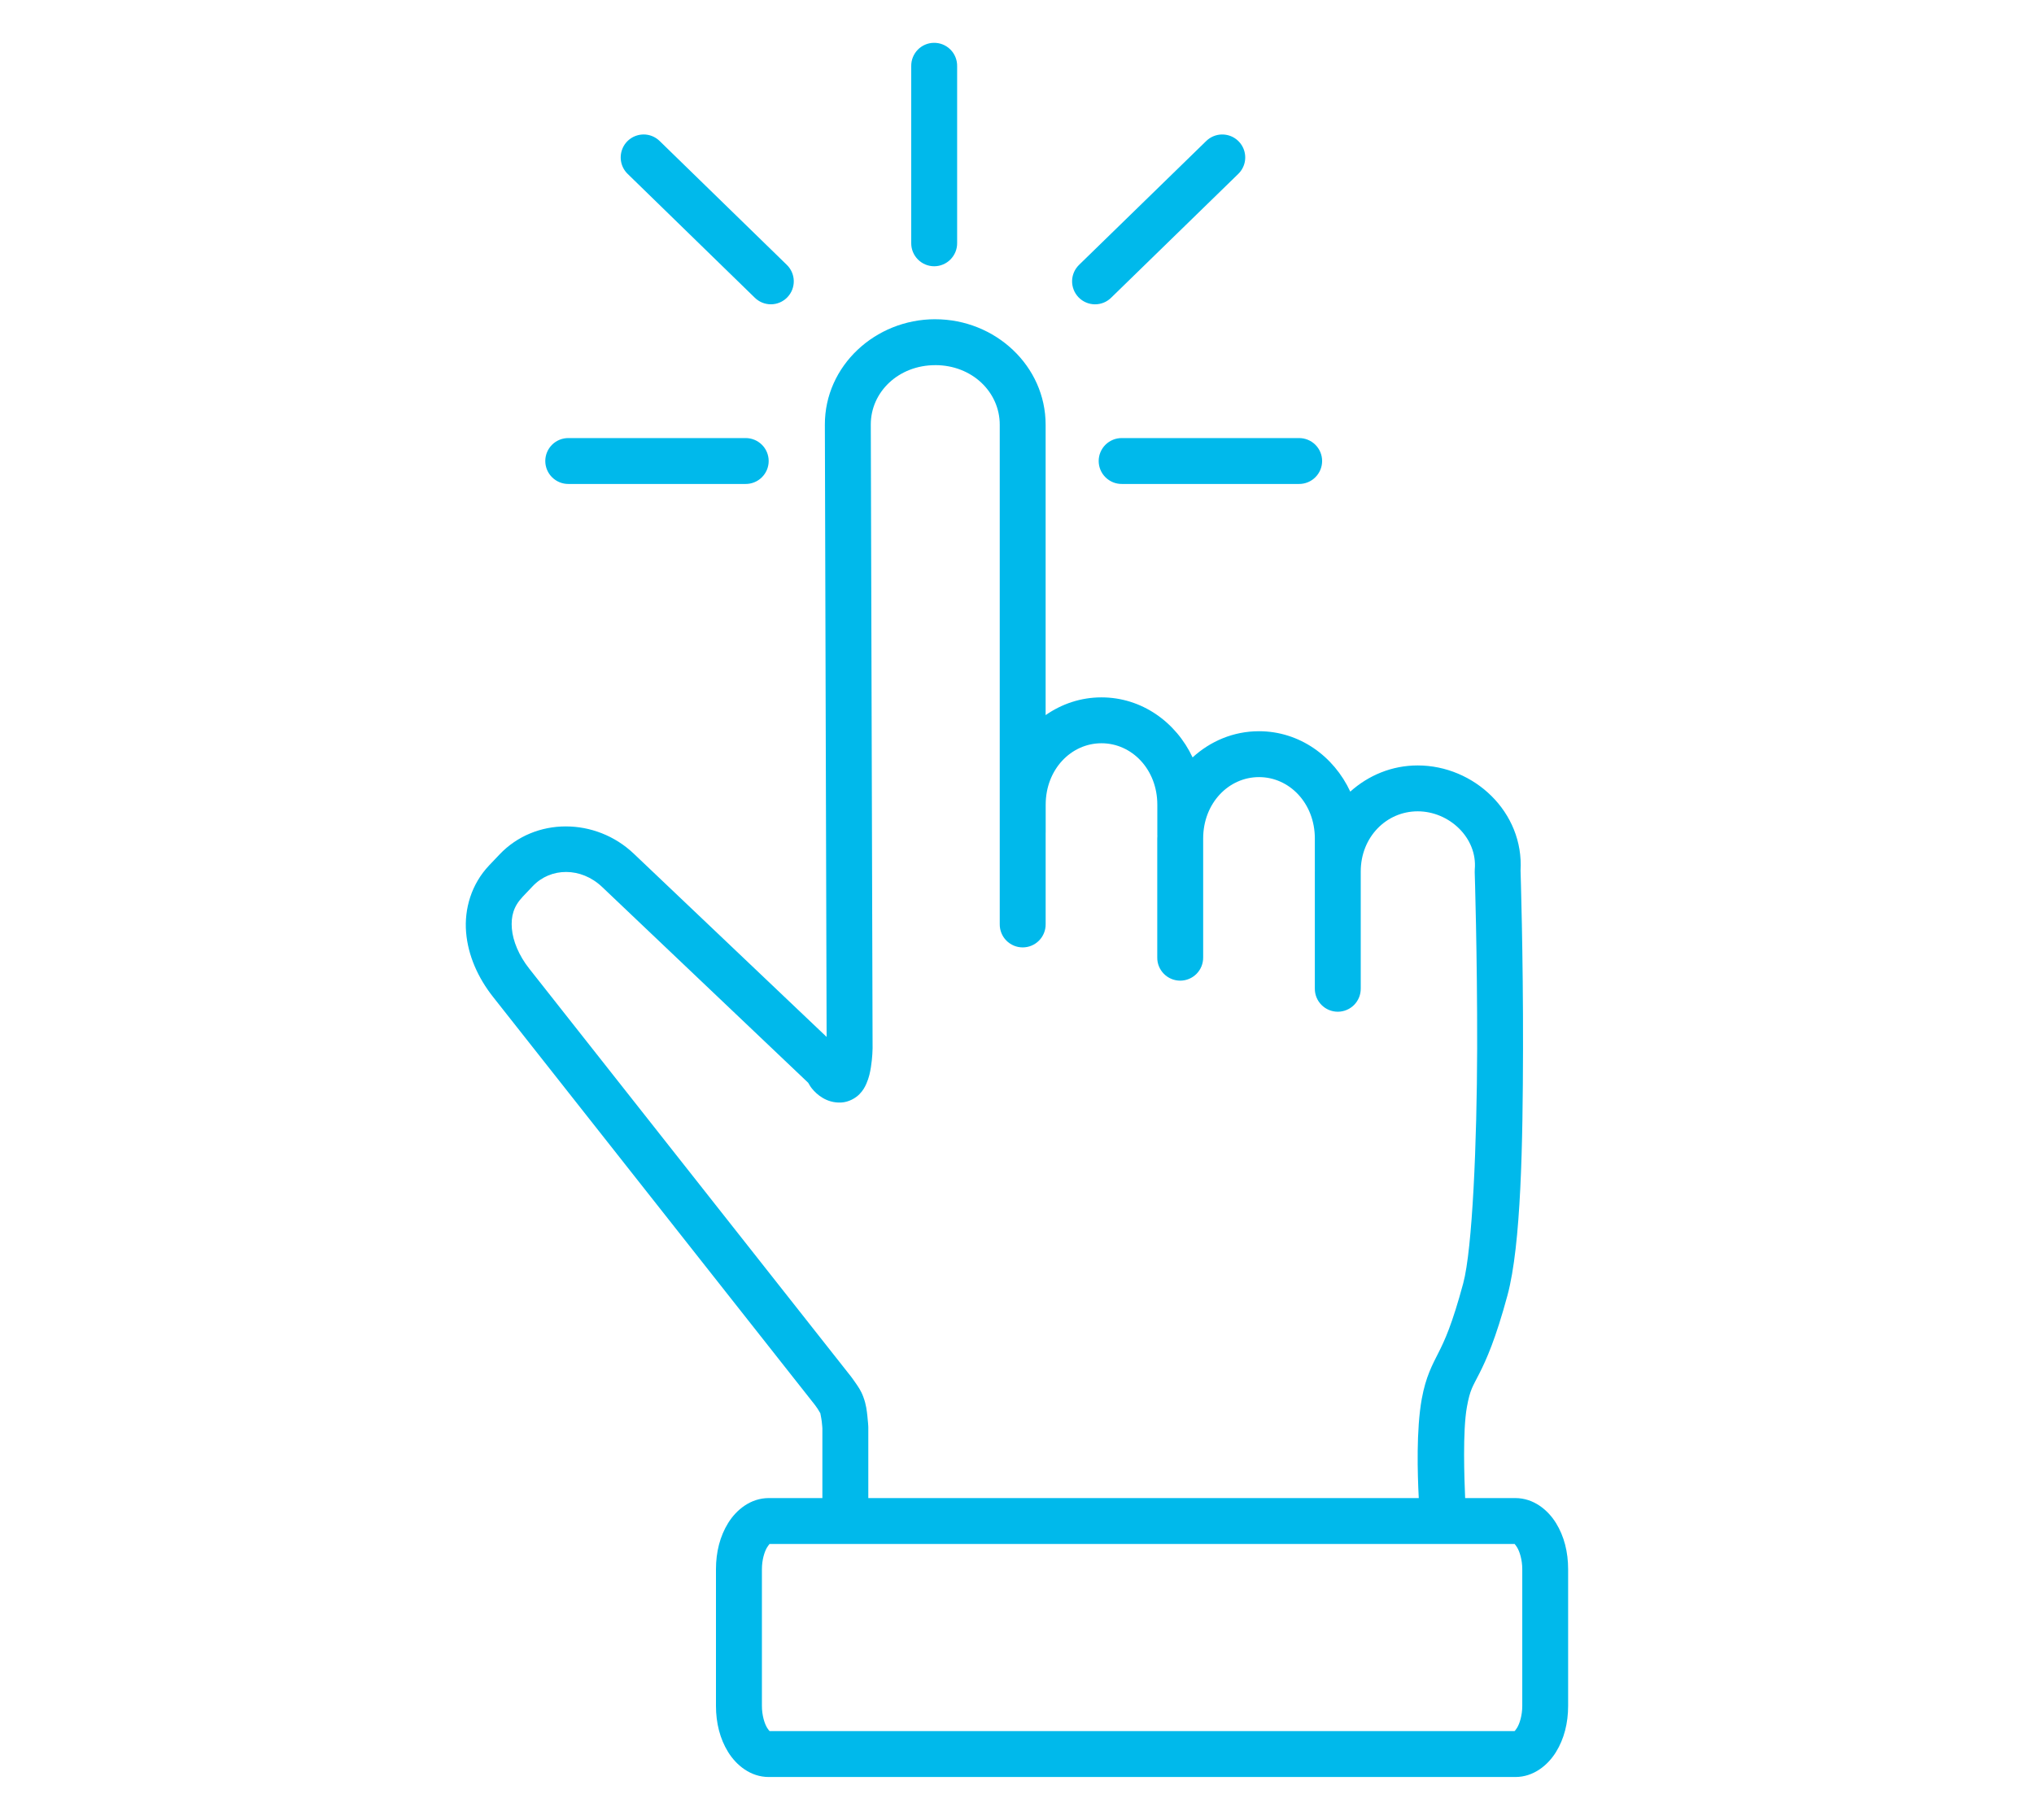
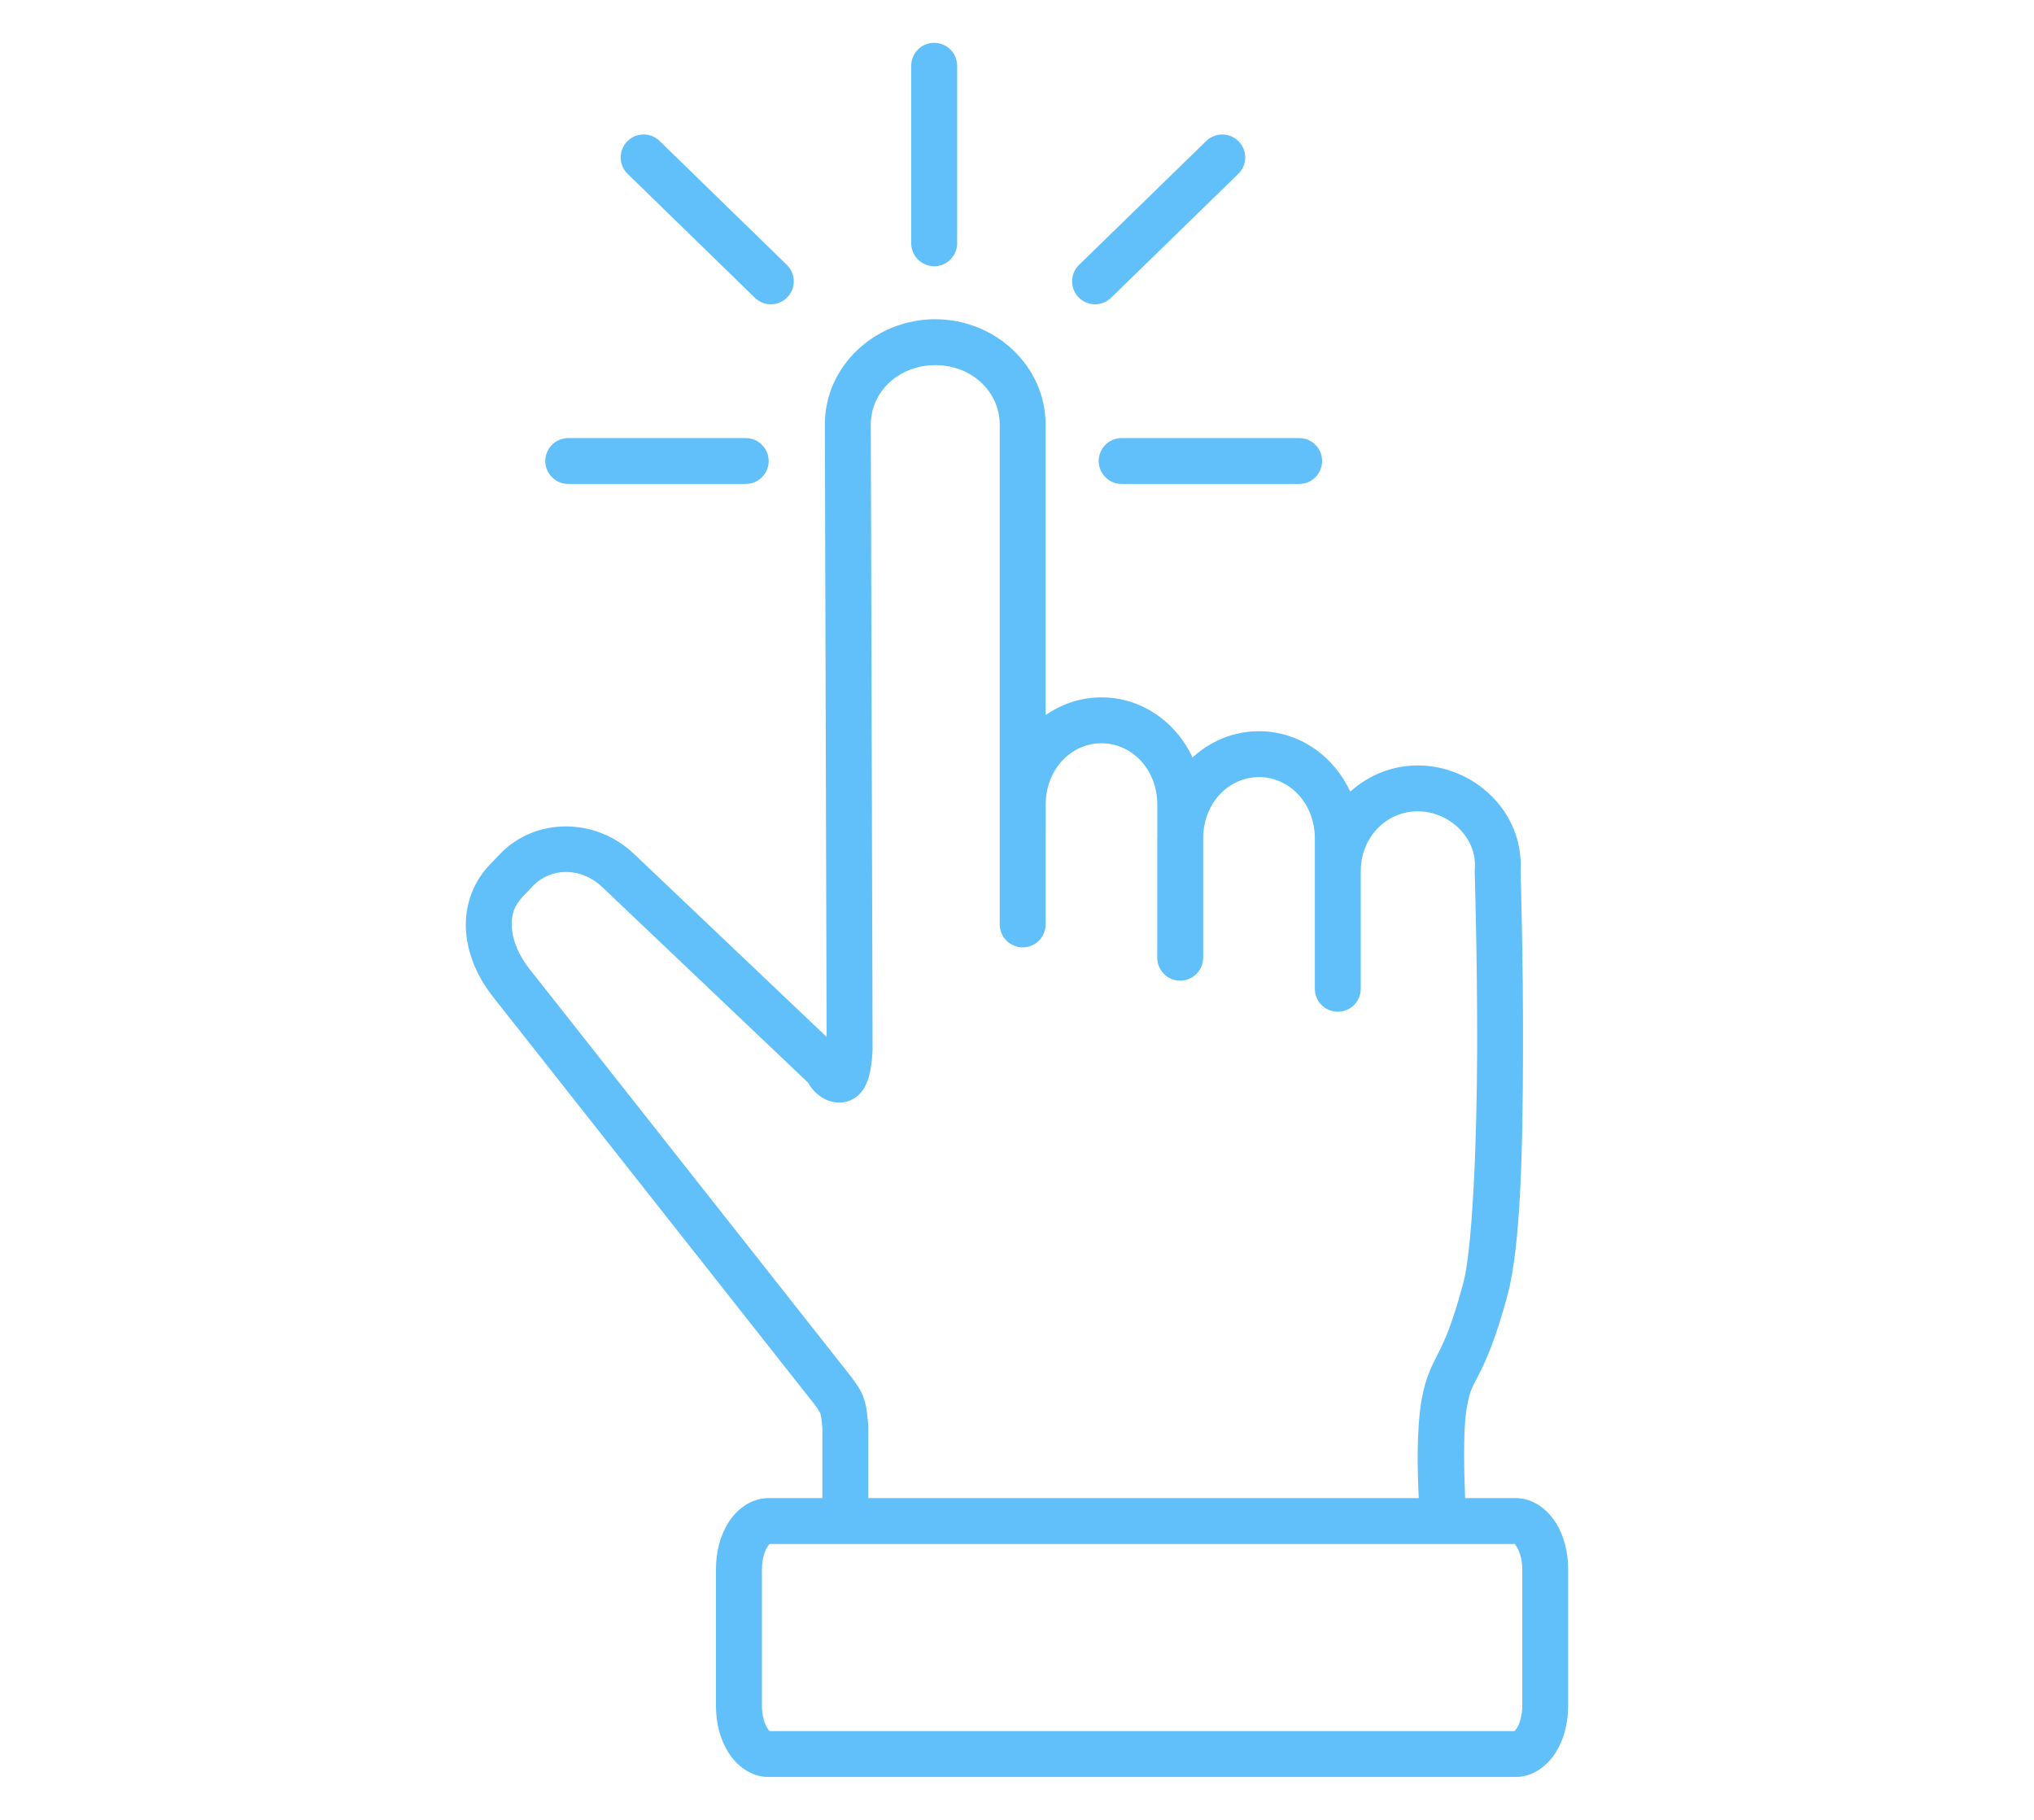
<svg xmlns="http://www.w3.org/2000/svg" width="95" height="85" fill="none" version="1.1" viewBox="0 0 95 85">
-   <path d="m43.615 2c-0.284 0.004-0.555 0.121-0.752 0.325-0.198 0.204-0.307 0.478-0.303 0.762v8.264c-0.002 0.142 0.025 0.283 0.078 0.414 0.053 0.132 0.132 0.251 0.232 0.352s0.218 0.181 0.349 0.236c0.131 0.055 0.271 0.083 0.413 0.083 0.142 0 0.282-0.028 0.413-0.083 0.131-0.055 0.25-0.135 0.349-0.236s0.178-0.221 0.232-0.352c0.053-0.132 0.08-0.272 0.078-0.414v-8.264c2e-3 -0.143-0.025-0.286-0.079-0.419s-0.134-0.254-0.236-0.355c-0.102-0.101-0.222-0.181-0.355-0.235-0.133-0.054-0.275-0.08-0.419-0.078zm-13.569 4.281c-0.213 0.003-0.42 0.07-0.595 0.191-0.175 0.121-0.31 0.292-0.387 0.491-0.077 0.198-0.094 0.415-0.048 0.623 0.046 0.208 0.153 0.397 0.308 0.544l5.921 5.767c0.1 0.101 0.22 0.18 0.351 0.235 0.131 0.054 0.272 0.082 0.414 0.081 0.142-8e-4 0.283-0.03 0.413-0.086 0.131-0.056 0.249-0.137 0.348-0.239 0.099-0.102 0.177-0.222 0.229-0.355 0.052-0.132 0.077-0.274 0.074-0.416-0.003-0.142-0.034-0.282-0.092-0.412-0.058-0.13-0.141-0.247-0.244-0.345l-5.921-5.767c-0.102-0.101-0.222-0.181-0.355-0.235-0.133-0.054-0.275-0.08-0.419-0.078zm27.024 0c-0.278 0.004-0.543 0.117-0.74 0.313l-5.921 5.767c-0.103 0.098-0.186 0.215-0.244 0.345s-0.089 0.27-0.092 0.412 0.023 0.283 0.075 0.416c0.052 0.132 0.13 0.253 0.229 0.355s0.218 0.183 0.349 0.239c0.13 0.056 0.271 0.085 0.413 0.086s0.283-0.027 0.415-0.081c0.131-0.054 0.25-0.134 0.351-0.235l5.921-5.767c0.156-0.149 0.264-0.341 0.31-0.552 0.045-0.211 0.025-0.431-0.056-0.631-0.082-0.2-0.222-0.37-0.402-0.489s-0.392-0.181-0.608-0.177zm-13.388 8.629c-2.805 0-5.164 2.181-5.156 4.929l0.082 28.592-9.007-8.559c-0.89-0.846-2.041-1.274-3.178-1.273-1.136 0.001-2.259 0.433-3.092 1.31l-0.482 0.507c-0.836 0.879-1.17 2.04-1.079 3.131 0.091 1.091 0.559 2.129 1.261 3.018l15.033 19.058c8e-3 0.011 0.058 0.078 0.126 0.178 0.073 0.108 0.153 0.273 0.124 0.196-0.013-0.034 0.045 0.212 0.067 0.399 0.021 0.176 0.028 0.303 0.029 0.318v3.256h-2.504c-0.851 0-1.517 0.55-1.898 1.166s-0.568 1.356-0.568 2.157v6.382c0 0.802 0.187 1.542 0.568 2.157s1.047 1.166 1.898 1.166h34.87c0.851 0 1.517-0.55 1.898-1.166s0.567-1.356 0.567-2.157v-6.382c0-0.802-0.186-1.542-0.567-2.157s-1.047-1.166-1.898-1.166h-2.345c-0.037-0.878-0.121-3.136 0.082-4.253 0.149-0.823 0.264-0.939 0.584-1.571 0.321-0.632 0.76-1.608 1.31-3.643 0.639-2.364 0.717-7.119 0.727-11.525 0.01-4.407-0.115-8.311-0.115-8.311 0.163-2.741-2.176-4.916-4.804-4.916-1.209 0-2.307 0.466-3.149 1.223-0.768-1.654-2.372-2.821-4.265-2.821-1.194 0-2.272 0.466-3.1 1.223-0.772-1.645-2.371-2.804-4.257-2.804-0.969 0-1.862 0.309-2.607 0.829v-13.564c0-2.745-2.351-4.926-5.156-4.926zm0 2.144c1.72 0 3.012 1.256 3.012 2.782v23.329c-2e-3 0.142 0.025 0.283 0.078 0.414 0.053 0.132 0.131 0.252 0.231 0.352 0.1 0.101 0.219 0.181 0.35 0.236 0.131 0.055 0.271 0.083 0.413 0.083s0.282-0.028 0.413-0.083c0.131-0.055 0.25-0.135 0.35-0.236 0.1-0.101 0.178-0.221 0.231-0.352 0.053-0.132 0.08-0.273 0.078-0.414v-4.25c1e-3 -0.025 2e-3 -0.05 2e-3 -0.075v-1.256c0-1.646 1.184-2.869 2.606-2.869s2.608 1.224 2.608 2.869v1.394c0 0.023 0 0.046 2e-3 0.069-1e-3 0.039-5e-3 0.078-5e-3 0.117v5.554c-2e-3 0.142 0.024 0.283 0.077 0.414 0.053 0.132 0.132 0.251 0.232 0.352s0.218 0.181 0.349 0.236c0.131 0.055 0.272 0.083 0.414 0.083s0.282-0.028 0.413-0.083c0.131-0.055 0.25-0.135 0.35-0.236 0.099-0.101 0.178-0.221 0.231-0.352 0.053-0.132 0.079-0.273 0.078-0.414v-5.554c0-1.646 1.185-2.868 2.608-2.868 1.422 0 2.608 1.222 2.608 2.868v1.459c0 0.016 0 0.031 1e-3 0.047 0 0.01-1e-3 0.02-1e-3 0.03v5.469c-2e-3 0.142 0.024 0.283 0.077 0.414s0.132 0.251 0.232 0.352 0.218 0.181 0.349 0.236c0.131 0.055 0.272 0.083 0.414 0.083s0.282-0.028 0.413-0.083c0.131-0.055 0.25-0.135 0.35-0.236 0.099-0.101 0.178-0.221 0.231-0.352s0.079-0.273 0.078-0.414v-5.469c0-1.595 1.191-2.806 2.661-2.806 1.467 0 2.795 1.235 2.665 2.712-4e-3 0.043-5e-3 0.086-3e-3 0.129 0 0 0.123 3.874 0.114 8.238-0.01 4.363-0.219 9.37-0.652 10.971-0.521 1.93-0.869 2.673-1.154 3.235-0.284 0.562-0.591 1.115-0.781 2.157-0.261 1.441-0.199 3.51-0.14 4.635h-25.71v-3.3c0-0.02-6e-4 -0.04-0.002-0.06 0 0-0.011-0.208-0.04-0.462-0.029-0.254-0.052-0.531-0.188-0.896v-0.002c-0.119-0.321-0.248-0.486-0.358-0.65-0.111-0.164-0.208-0.291-0.208-0.291-0.003-0.004-0.007-9e-3 -0.01-0.013l-15.033-19.058c-0.481-0.61-0.761-1.289-0.809-1.868-0.048-0.579 0.085-1.041 0.497-1.476v-0.002l0.482-0.507c0.831-0.874 2.249-0.898 3.238 0.042l9.623 9.144c0.049 0.085 0.097 0.172 0.176 0.27 0.218 0.271 0.68 0.687 1.365 0.653 0.361-0.018 0.679-0.211 0.853-0.389 0.174-0.178 0.258-0.342 0.322-0.487 0.128-0.29 0.175-0.537 0.213-0.769 0.075-0.464 0.079-0.881 0.079-0.881 1e-4 -0.008 1e-4 -0.017 0-0.025l-0.084-29.108v-0.002c-0.005-1.522 1.292-2.779 3.012-2.779zm-17.129 3.407c-0.142-0.002-0.283 0.025-0.414 0.078-0.132 0.053-0.252 0.132-0.352 0.231s-0.181 0.218-0.236 0.349c-0.055 0.131-0.083 0.272-0.083 0.413s0.028 0.282 0.083 0.413c0.055 0.131 0.135 0.25 0.236 0.349 0.101 0.1 0.221 0.178 0.352 0.232 0.132 0.053 0.273 0.08 0.414 0.078h8.264c0.142 0.002 0.283-0.025 0.414-0.078 0.132-0.053 0.251-0.132 0.352-0.232 0.101-0.1 0.181-0.218 0.236-0.349 0.055-0.131 0.083-0.272 0.083-0.413s-0.028-0.282-0.083-0.413c-0.055-0.131-0.135-0.25-0.236-0.349s-0.221-0.178-0.352-0.231c-0.132-0.053-0.273-0.08-0.414-0.078zm25.848 0c-0.142-0.002-0.283 0.025-0.415 0.078-0.131 0.053-0.251 0.132-0.352 0.231s-0.181 0.218-0.236 0.349c-0.055 0.131-0.083 0.272-0.083 0.413s0.028 0.282 0.083 0.413c0.055 0.131 0.135 0.25 0.236 0.349 0.101 0.1 0.221 0.178 0.352 0.232 0.132 0.053 0.273 0.08 0.415 0.078h8.264c0.142 0.002 0.283-0.025 0.415-0.078 0.131-0.053 0.251-0.132 0.352-0.232 0.101-0.1 0.181-0.218 0.236-0.349 0.055-0.131 0.083-0.272 0.083-0.413s-0.028-0.282-0.083-0.413c-0.055-0.131-0.135-0.25-0.236-0.349s-0.221-0.178-0.352-0.231c-0.132-0.053-0.273-0.08-0.415-0.078zm-16.494 51.653h34.871c-0.079 0-0.048-0.048 0.075 0.151s0.246 0.583 0.246 1.028v6.382c0 0.446-0.123 0.832-0.246 1.03-0.062 0.099-0.101 0.137-0.114 0.149h-34.793c-0.013-0.012-0.052-0.05-0.114-0.149-0.123-0.199-0.246-0.585-0.246-1.03v-6.382c0-0.446 0.123-0.83 0.246-1.028s0.154-0.151 0.075-0.151z" clip-rule="evenodd" fill="#00b9eb" fill-rule="evenodd" />
+   <path d="m43.615 2c-0.284 0.004-0.555 0.121-0.752 0.325-0.198 0.204-0.307 0.478-0.303 0.762v8.264c-0.002 0.142 0.025 0.283 0.078 0.414 0.053 0.132 0.132 0.251 0.232 0.352s0.218 0.181 0.349 0.236c0.131 0.055 0.271 0.083 0.413 0.083 0.142 0 0.282-0.028 0.413-0.083 0.131-0.055 0.25-0.135 0.349-0.236s0.178-0.221 0.232-0.352c0.053-0.132 0.08-0.272 0.078-0.414v-8.264c2e-3 -0.143-0.025-0.286-0.079-0.419s-0.134-0.254-0.236-0.355c-0.102-0.101-0.222-0.181-0.355-0.235-0.133-0.054-0.275-0.08-0.419-0.078zm-13.569 4.281c-0.213 0.003-0.42 0.07-0.595 0.191-0.175 0.121-0.31 0.292-0.387 0.491-0.077 0.198-0.094 0.415-0.048 0.623 0.046 0.208 0.153 0.397 0.308 0.544l5.921 5.767c0.1 0.101 0.22 0.18 0.351 0.235 0.131 0.054 0.272 0.082 0.414 0.081 0.142-8e-4 0.283-0.03 0.413-0.086 0.131-0.056 0.249-0.137 0.348-0.239 0.099-0.102 0.177-0.222 0.229-0.355 0.052-0.132 0.077-0.274 0.074-0.416-0.003-0.142-0.034-0.282-0.092-0.412-0.058-0.13-0.141-0.247-0.244-0.345l-5.921-5.767c-0.102-0.101-0.222-0.181-0.355-0.235-0.133-0.054-0.275-0.08-0.419-0.078zm27.024 0c-0.278 0.004-0.543 0.117-0.74 0.313l-5.921 5.767c-0.103 0.098-0.186 0.215-0.244 0.345s-0.089 0.27-0.092 0.412 0.023 0.283 0.075 0.416c0.052 0.132 0.13 0.253 0.229 0.355s0.218 0.183 0.349 0.239c0.13 0.056 0.271 0.085 0.413 0.086s0.283-0.027 0.415-0.081c0.131-0.054 0.25-0.134 0.351-0.235l5.921-5.767c0.156-0.149 0.264-0.341 0.31-0.552 0.045-0.211 0.025-0.431-0.056-0.631-0.082-0.2-0.222-0.37-0.402-0.489s-0.392-0.181-0.608-0.177zm-13.388 8.629c-2.805 0-5.164 2.181-5.156 4.929l0.082 28.592-9.007-8.559c-0.89-0.846-2.041-1.274-3.178-1.273-1.136 0.001-2.259 0.433-3.092 1.31l-0.482 0.507c-0.836 0.879-1.17 2.04-1.079 3.131 0.091 1.091 0.559 2.129 1.261 3.018l15.033 19.058c8e-3 0.011 0.058 0.078 0.126 0.178 0.073 0.108 0.153 0.273 0.124 0.196-0.013-0.034 0.045 0.212 0.067 0.399 0.021 0.176 0.028 0.303 0.029 0.318v3.256h-2.504c-0.851 0-1.517 0.55-1.898 1.166s-0.568 1.356-0.568 2.157v6.382c0 0.802 0.187 1.542 0.568 2.157s1.047 1.166 1.898 1.166h34.87c0.851 0 1.517-0.55 1.898-1.166s0.567-1.356 0.567-2.157v-6.382c0-0.802-0.186-1.542-0.567-2.157s-1.047-1.166-1.898-1.166h-2.345c-0.037-0.878-0.121-3.136 0.082-4.253 0.149-0.823 0.264-0.939 0.584-1.571 0.321-0.632 0.76-1.608 1.31-3.643 0.639-2.364 0.717-7.119 0.727-11.525 0.01-4.407-0.115-8.311-0.115-8.311 0.163-2.741-2.176-4.916-4.804-4.916-1.209 0-2.307 0.466-3.149 1.223-0.768-1.654-2.372-2.821-4.265-2.821-1.194 0-2.272 0.466-3.1 1.223-0.772-1.645-2.371-2.804-4.257-2.804-0.969 0-1.862 0.309-2.607 0.829v-13.564c0-2.745-2.351-4.926-5.156-4.926zm0 2.144c1.72 0 3.012 1.256 3.012 2.782v23.329c-2e-3 0.142 0.025 0.283 0.078 0.414 0.053 0.132 0.131 0.252 0.231 0.352 0.1 0.101 0.219 0.181 0.35 0.236 0.131 0.055 0.271 0.083 0.413 0.083s0.282-0.028 0.413-0.083c0.131-0.055 0.25-0.135 0.35-0.236 0.1-0.101 0.178-0.221 0.231-0.352 0.053-0.132 0.08-0.273 0.078-0.414v-4.25c1e-3 -0.025 2e-3 -0.05 2e-3 -0.075v-1.256c0-1.646 1.184-2.869 2.606-2.869s2.608 1.224 2.608 2.869v1.394c0 0.023 0 0.046 2e-3 0.069-1e-3 0.039-5e-3 0.078-5e-3 0.117v5.554c-2e-3 0.142 0.024 0.283 0.077 0.414 0.053 0.132 0.132 0.251 0.232 0.352s0.218 0.181 0.349 0.236c0.131 0.055 0.272 0.083 0.414 0.083s0.282-0.028 0.413-0.083c0.131-0.055 0.25-0.135 0.35-0.236 0.099-0.101 0.178-0.221 0.231-0.352 0.053-0.132 0.079-0.273 0.078-0.414v-5.554c0-1.646 1.185-2.868 2.608-2.868 1.422 0 2.608 1.222 2.608 2.868v1.459c0 0.016 0 0.031 1e-3 0.047 0 0.01-1e-3 0.02-1e-3 0.03v5.469c-2e-3 0.142 0.024 0.283 0.077 0.414s0.132 0.251 0.232 0.352 0.218 0.181 0.349 0.236c0.131 0.055 0.272 0.083 0.414 0.083s0.282-0.028 0.413-0.083c0.131-0.055 0.25-0.135 0.35-0.236 0.099-0.101 0.178-0.221 0.231-0.352s0.079-0.273 0.078-0.414v-5.469c0-1.595 1.191-2.806 2.661-2.806 1.467 0 2.795 1.235 2.665 2.712-4e-3 0.043-5e-3 0.086-3e-3 0.129 0 0 0.123 3.874 0.114 8.238-0.01 4.363-0.219 9.37-0.652 10.971-0.521 1.93-0.869 2.673-1.154 3.235-0.284 0.562-0.591 1.115-0.781 2.157-0.261 1.441-0.199 3.51-0.14 4.635h-25.71v-3.3c0-0.02-6e-4 -0.04-0.002-0.06 0 0-0.011-0.208-0.04-0.462-0.029-0.254-0.052-0.531-0.188-0.896v-0.002c-0.119-0.321-0.248-0.486-0.358-0.65-0.111-0.164-0.208-0.291-0.208-0.291-0.003-0.004-0.007-9e-3 -0.01-0.013l-15.033-19.058c-0.481-0.61-0.761-1.289-0.809-1.868-0.048-0.579 0.085-1.041 0.497-1.476v-0.002l0.482-0.507c0.831-0.874 2.249-0.898 3.238 0.042l9.623 9.144c0.049 0.085 0.097 0.172 0.176 0.27 0.218 0.271 0.68 0.687 1.365 0.653 0.361-0.018 0.679-0.211 0.853-0.389 0.174-0.178 0.258-0.342 0.322-0.487 0.128-0.29 0.175-0.537 0.213-0.769 0.075-0.464 0.079-0.881 0.079-0.881 1e-4 -0.008 1e-4 -0.017 0-0.025l-0.084-29.108v-0.002c-0.005-1.522 1.292-2.779 3.012-2.779zm-17.129 3.407c-0.142-0.002-0.283 0.025-0.414 0.078-0.132 0.053-0.252 0.132-0.352 0.231s-0.181 0.218-0.236 0.349c-0.055 0.131-0.083 0.272-0.083 0.413s0.028 0.282 0.083 0.413c0.055 0.131 0.135 0.25 0.236 0.349 0.101 0.1 0.221 0.178 0.352 0.232 0.132 0.053 0.273 0.08 0.414 0.078h8.264c0.142 0.002 0.283-0.025 0.414-0.078 0.132-0.053 0.251-0.132 0.352-0.232 0.101-0.1 0.181-0.218 0.236-0.349 0.055-0.131 0.083-0.272 0.083-0.413s-0.028-0.282-0.083-0.413c-0.055-0.131-0.135-0.25-0.236-0.349s-0.221-0.178-0.352-0.231c-0.132-0.053-0.273-0.08-0.414-0.078zm25.848 0c-0.142-0.002-0.283 0.025-0.415 0.078-0.131 0.053-0.251 0.132-0.352 0.231s-0.181 0.218-0.236 0.349c-0.055 0.131-0.083 0.272-0.083 0.413s0.028 0.282 0.083 0.413c0.055 0.131 0.135 0.25 0.236 0.349 0.101 0.1 0.221 0.178 0.352 0.232 0.132 0.053 0.273 0.08 0.415 0.078h8.264c0.142 0.002 0.283-0.025 0.415-0.078 0.131-0.053 0.251-0.132 0.352-0.232 0.101-0.1 0.181-0.218 0.236-0.349 0.055-0.131 0.083-0.272 0.083-0.413s-0.028-0.282-0.083-0.413c-0.055-0.131-0.135-0.25-0.236-0.349s-0.221-0.178-0.352-0.231c-0.132-0.053-0.273-0.08-0.415-0.078zm-16.494 51.653h34.871c-0.079 0-0.048-0.048 0.075 0.151s0.246 0.583 0.246 1.028v6.382c0 0.446-0.123 0.832-0.246 1.03-0.062 0.099-0.101 0.137-0.114 0.149h-34.793c-0.013-0.012-0.052-0.05-0.114-0.149-0.123-0.199-0.246-0.585-0.246-1.03v-6.382c0-0.446 0.123-0.83 0.246-1.028s0.154-0.151 0.075-0.151z" clip-rule="evenodd" fill="#61C0FA" fill-rule="evenodd" />
</svg>
